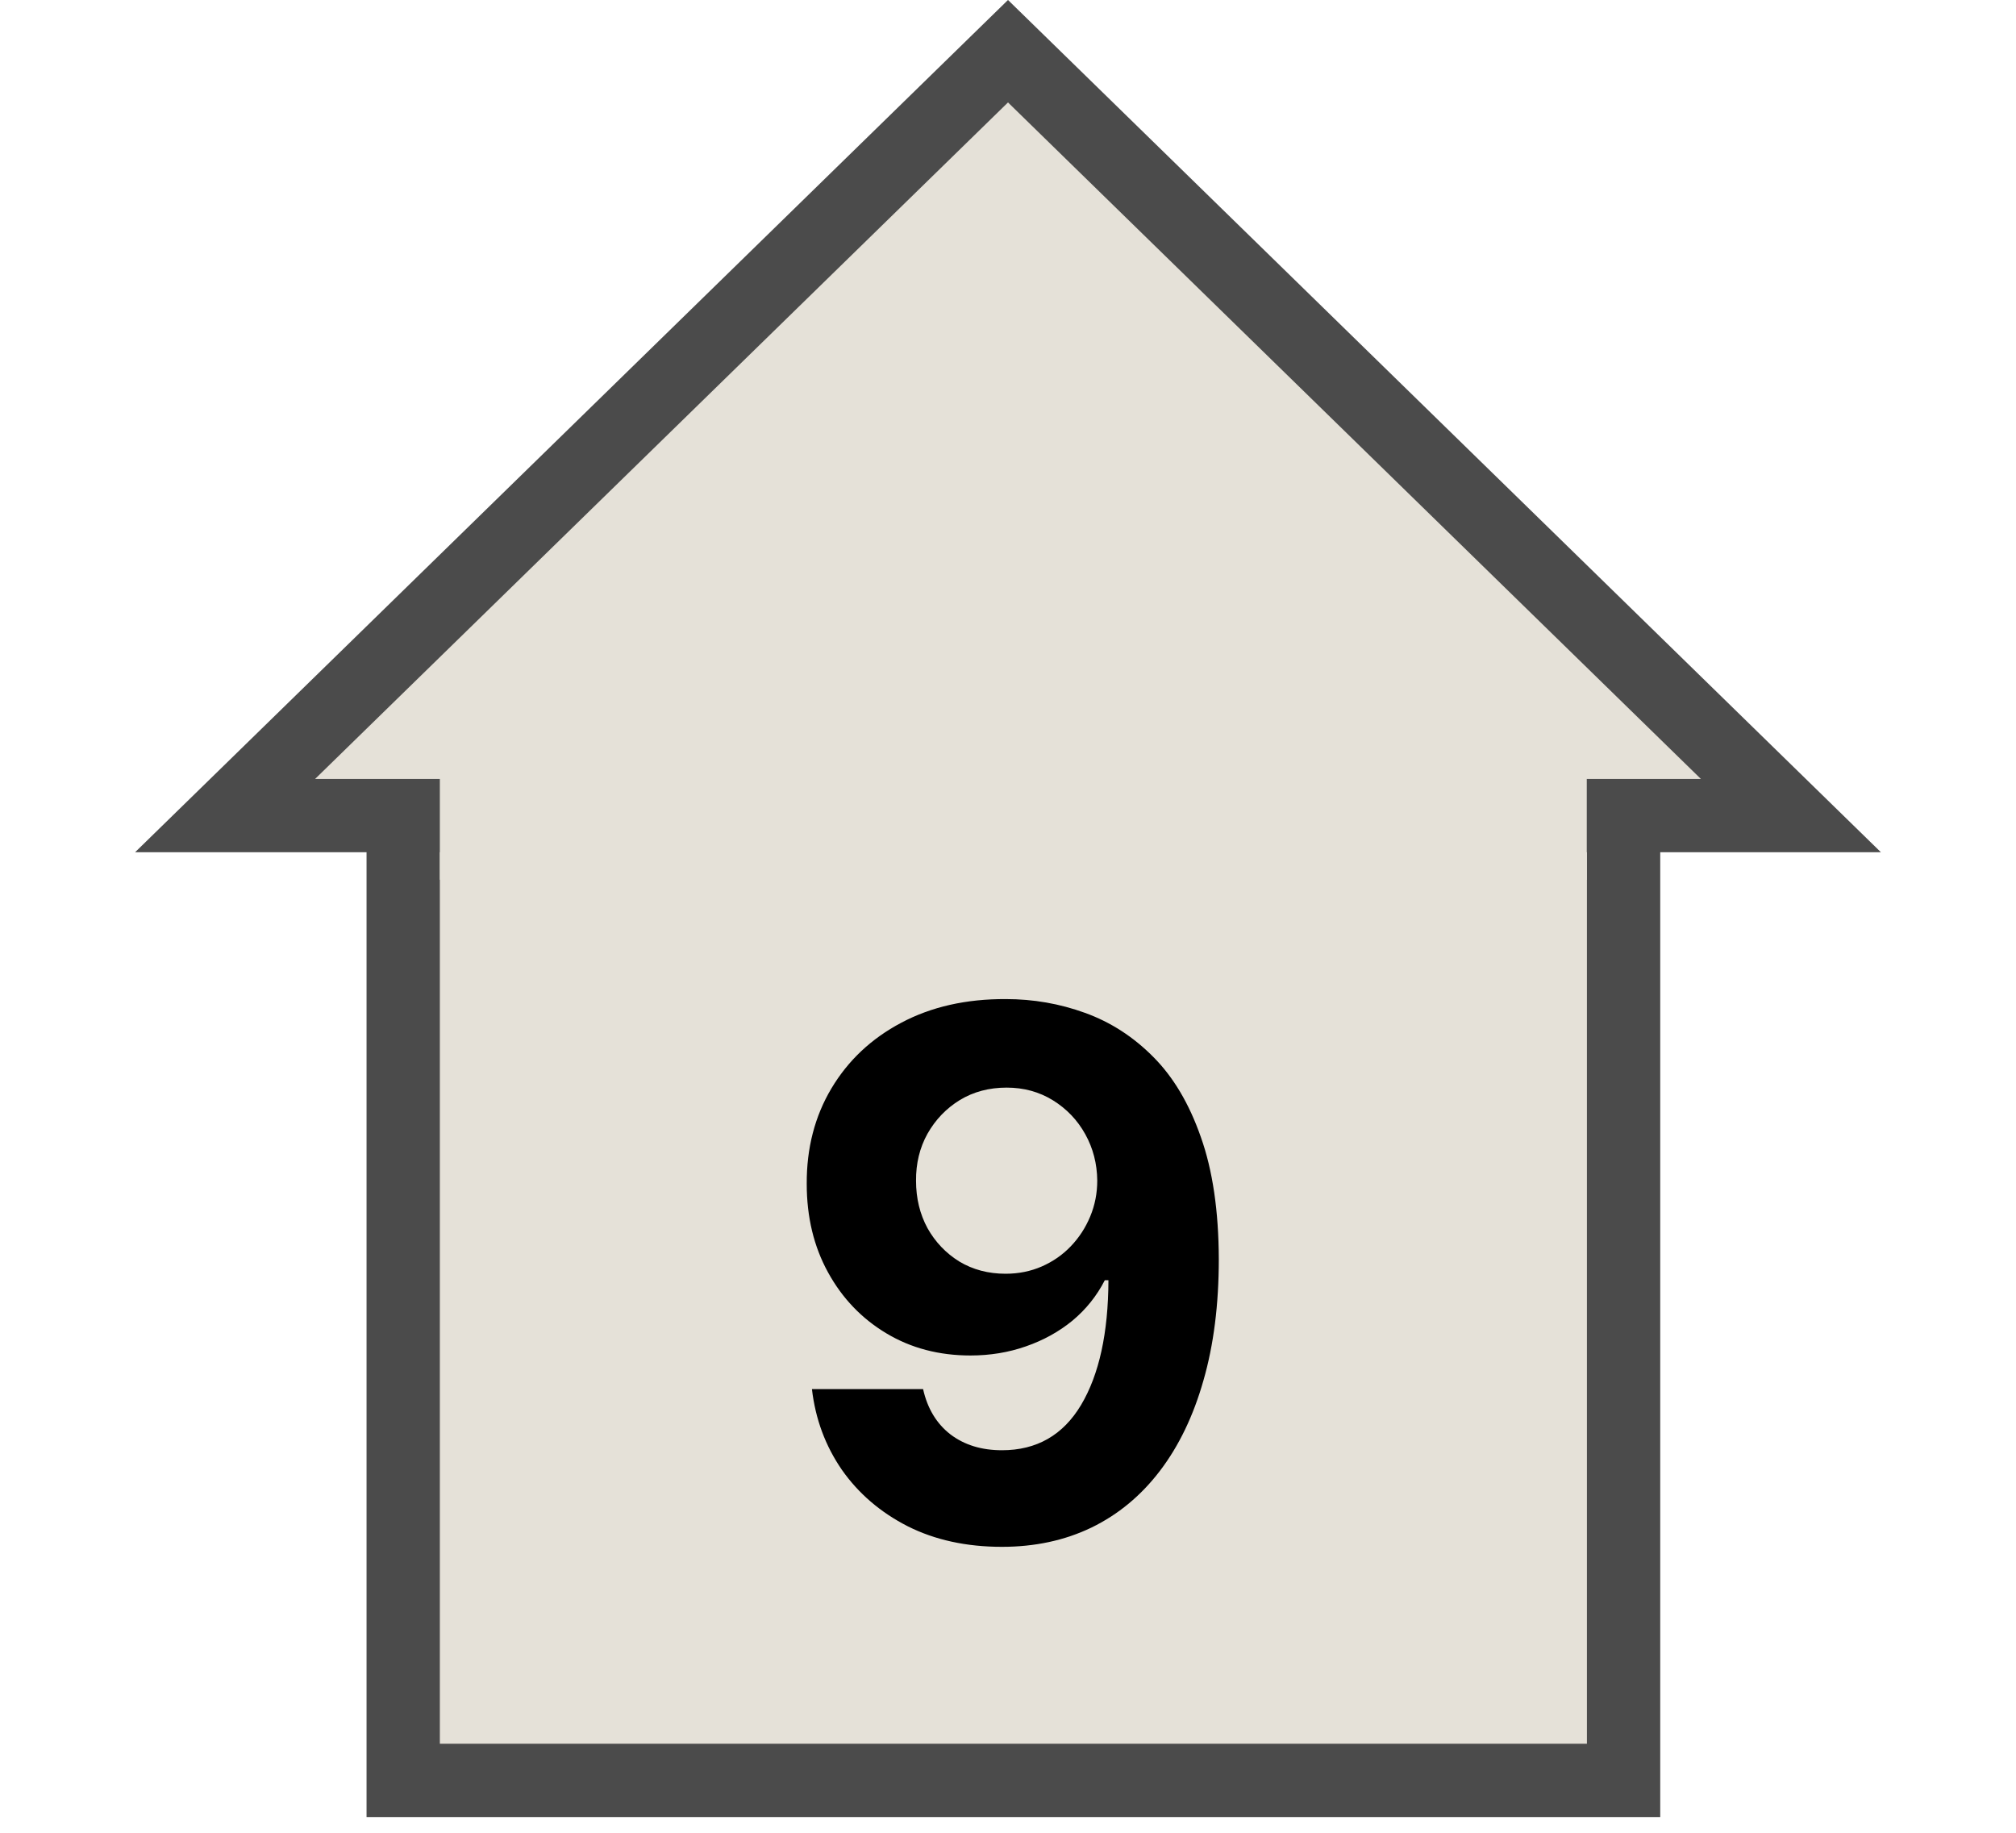
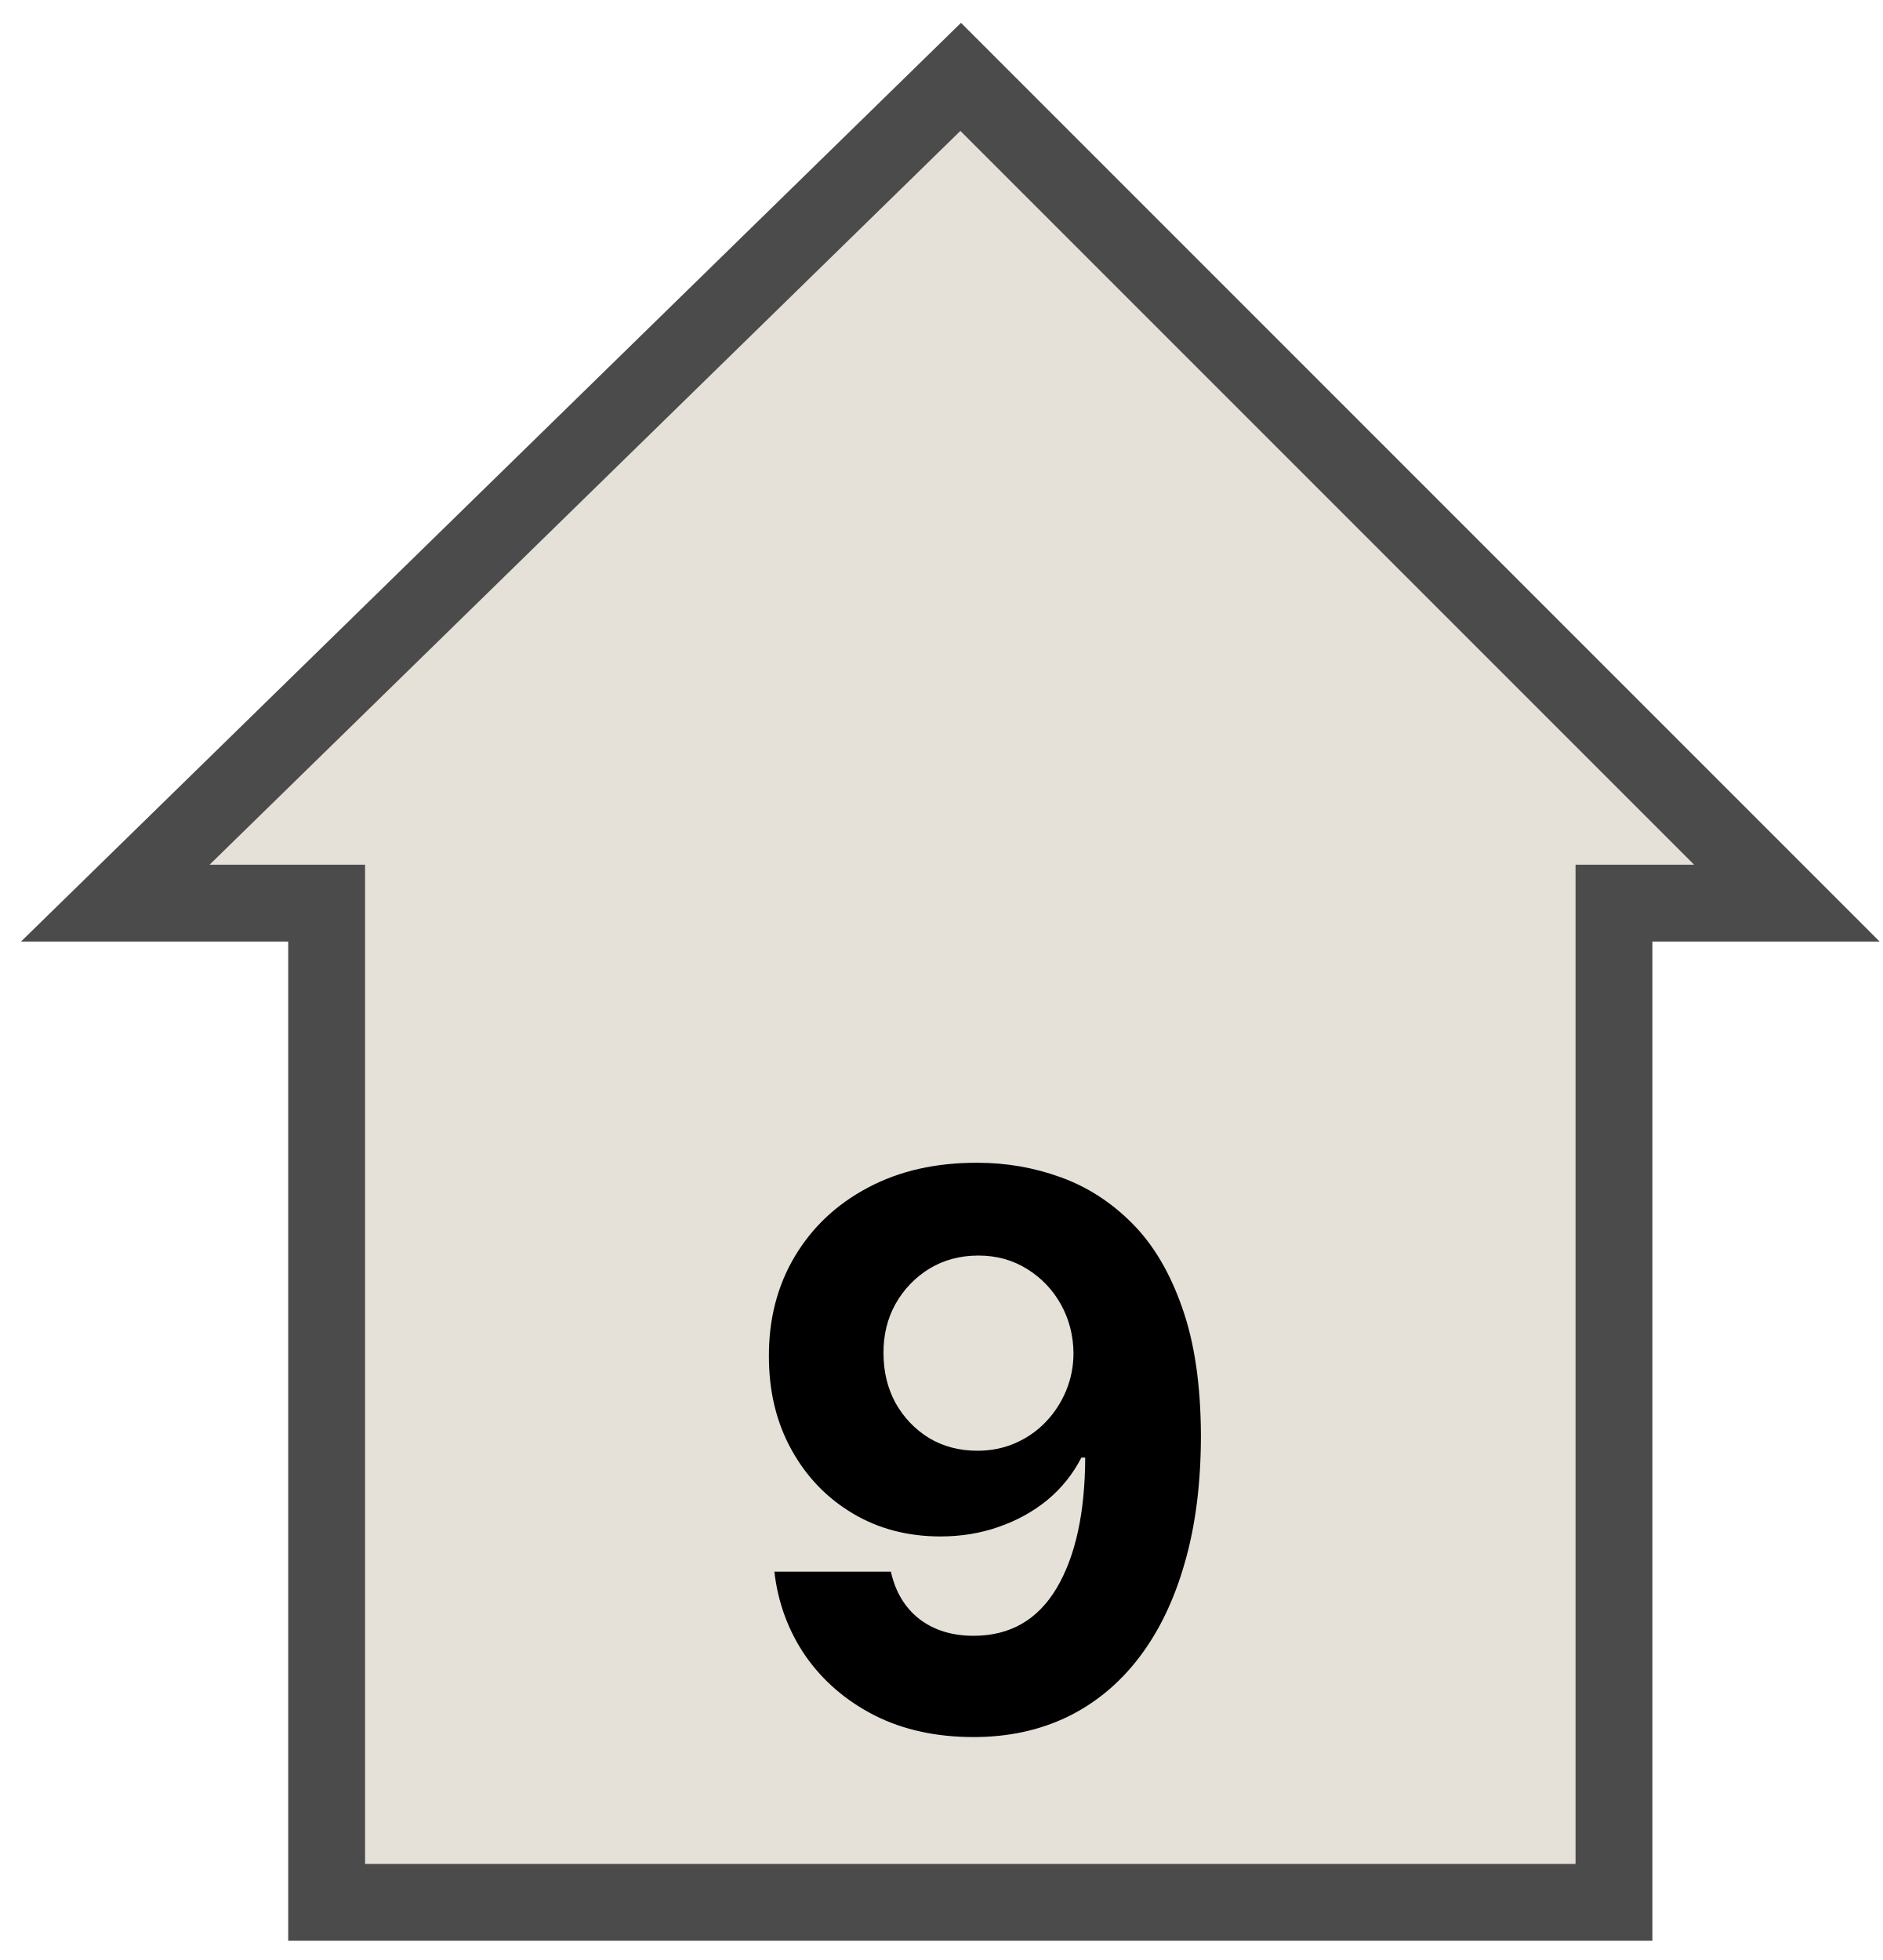
- <svg xmlns="http://www.w3.org/2000/svg" width="55" height="50" viewBox="0 0 55 50" fill="none">
-   <path d="M44.294 22V48.571H11V22H44.294Z" fill="#E5E1D8" stroke="#4B4B4B" stroke-width="2" />
-   <path d="M48.859 22.25H6.141L27.5 1.397L48.859 22.25Z" fill="#E5E1D8" stroke="#4B4B4B" stroke-width="2" />
-   <rect x="12" y="21" width="31.29" height="3" fill="#E5E1D8" />
-   <path d="M27.442 27.256C28.19 27.256 28.91 27.381 29.601 27.632C30.297 27.883 30.917 28.283 31.462 28.832C32.011 29.382 32.444 30.111 32.761 31.02C33.083 31.924 33.247 33.035 33.251 34.351C33.251 35.587 33.112 36.69 32.832 37.66C32.558 38.626 32.162 39.448 31.646 40.125C31.13 40.802 30.508 41.318 29.778 41.673C29.049 42.024 28.235 42.199 27.335 42.199C26.365 42.199 25.508 42.012 24.764 41.638C24.021 41.259 23.422 40.745 22.967 40.097C22.517 39.443 22.245 38.709 22.151 37.895H25.183C25.302 38.425 25.55 38.837 25.929 39.131C26.308 39.419 26.776 39.564 27.335 39.564C28.282 39.564 29.002 39.152 29.494 38.328C29.987 37.499 30.235 36.365 30.24 34.926H30.141C29.923 35.352 29.629 35.719 29.26 36.027C28.891 36.33 28.467 36.564 27.989 36.73C27.515 36.896 27.011 36.979 26.476 36.979C25.619 36.979 24.854 36.778 24.182 36.375C23.509 35.972 22.979 35.419 22.591 34.713C22.203 34.008 22.009 33.203 22.009 32.298C22.004 31.323 22.229 30.454 22.683 29.692C23.138 28.93 23.772 28.333 24.587 27.902C25.406 27.466 26.358 27.251 27.442 27.256ZM27.463 29.671C26.985 29.671 26.559 29.784 26.185 30.011C25.815 30.239 25.522 30.544 25.304 30.928C25.091 31.311 24.987 31.74 24.991 32.213C24.991 32.691 25.096 33.122 25.304 33.506C25.517 33.885 25.806 34.188 26.171 34.415C26.54 34.637 26.961 34.749 27.435 34.749C27.79 34.749 28.119 34.682 28.422 34.55C28.725 34.417 28.988 34.235 29.21 34.003C29.438 33.766 29.615 33.494 29.743 33.186C29.871 32.878 29.935 32.552 29.935 32.206C29.93 31.747 29.821 31.325 29.608 30.942C29.395 30.558 29.101 30.25 28.727 30.018C28.353 29.787 27.932 29.671 27.463 29.671Z" fill="black" />
+ <svg xmlns="http://www.w3.org/2000/svg" width="49" height="51" viewBox="0 0 49 51" fill="none">
+   <path d="M8.5 23.5V49.5H42V23.5H46.5L25 2L3 23.5H8.5Z" fill="#E5E1D8" stroke="#4B4B4B" stroke-width="2" />
+   <path d="M25.442 30.256C26.19 30.256 26.91 30.381 27.601 30.632C28.297 30.883 28.917 31.283 29.462 31.832C30.011 32.382 30.444 33.111 30.761 34.02C31.083 34.924 31.247 36.035 31.251 37.351C31.251 38.587 31.112 39.69 30.832 40.66C30.558 41.626 30.162 42.448 29.646 43.125C29.13 43.802 28.508 44.318 27.778 44.673C27.049 45.024 26.235 45.199 25.335 45.199C24.365 45.199 23.508 45.012 22.764 44.638C22.021 44.259 21.422 43.745 20.967 43.097C20.517 42.443 20.245 41.709 20.151 40.895H23.183C23.302 41.425 23.55 41.837 23.929 42.131C24.308 42.419 24.776 42.564 25.335 42.564C26.282 42.564 27.002 42.152 27.494 41.328C27.987 40.499 28.235 39.365 28.24 37.926H28.141C27.923 38.352 27.629 38.719 27.26 39.027C26.891 39.33 26.467 39.564 25.989 39.73C25.515 39.896 25.011 39.979 24.476 39.979C23.619 39.979 22.854 39.778 22.182 39.375C21.509 38.972 20.979 38.419 20.591 37.713C20.203 37.008 20.009 36.203 20.009 35.298C20.004 34.323 20.229 33.454 20.683 32.692C21.138 31.93 21.772 31.333 22.587 30.902C23.406 30.466 24.358 30.251 25.442 30.256ZM25.463 32.67C24.985 32.67 24.559 32.784 24.185 33.011C23.815 33.239 23.522 33.544 23.304 33.928C23.091 34.311 22.987 34.74 22.991 35.213C22.991 35.691 23.096 36.122 23.304 36.506C23.517 36.885 23.806 37.188 24.171 37.415C24.54 37.637 24.961 37.749 25.435 37.749C25.79 37.749 26.119 37.682 26.422 37.55C26.725 37.417 26.988 37.235 27.21 37.003C27.438 36.766 27.615 36.494 27.743 36.186C27.871 35.878 27.935 35.552 27.935 35.206C27.93 34.747 27.821 34.325 27.608 33.942C27.395 33.558 27.101 33.251 26.727 33.019C26.353 32.786 25.932 32.67 25.463 32.67Z" fill="black" />
</svg>
